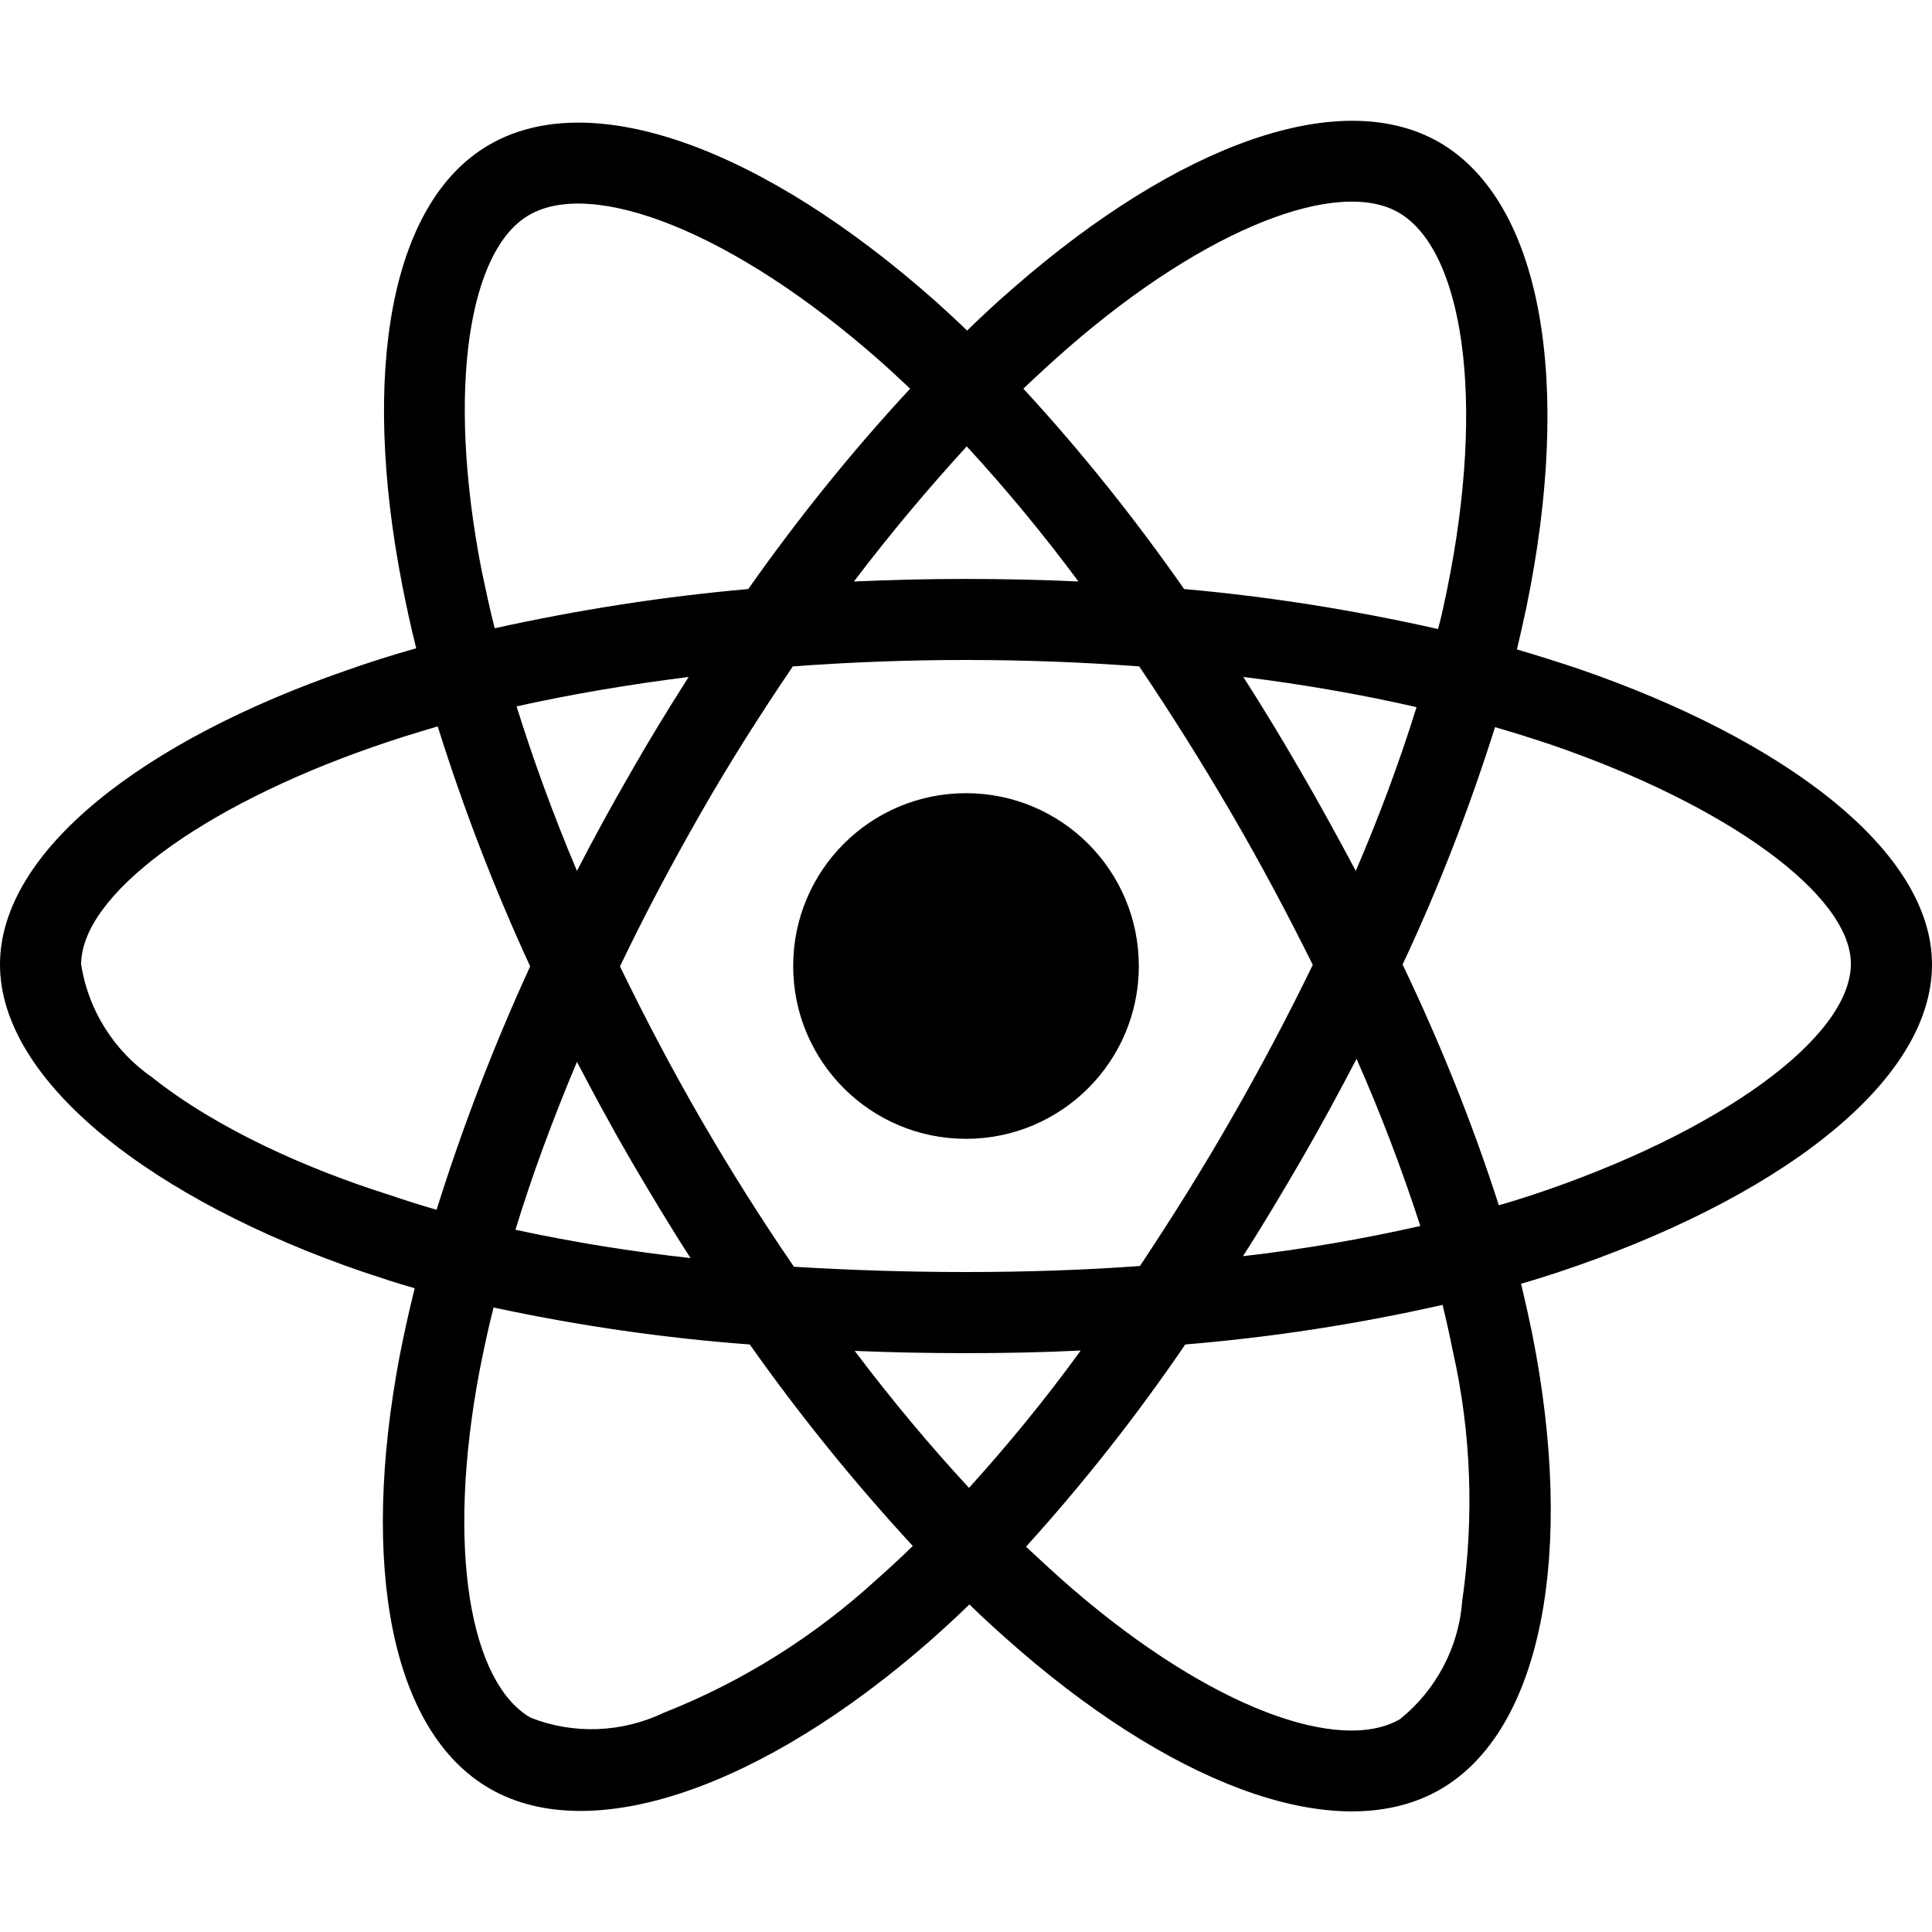
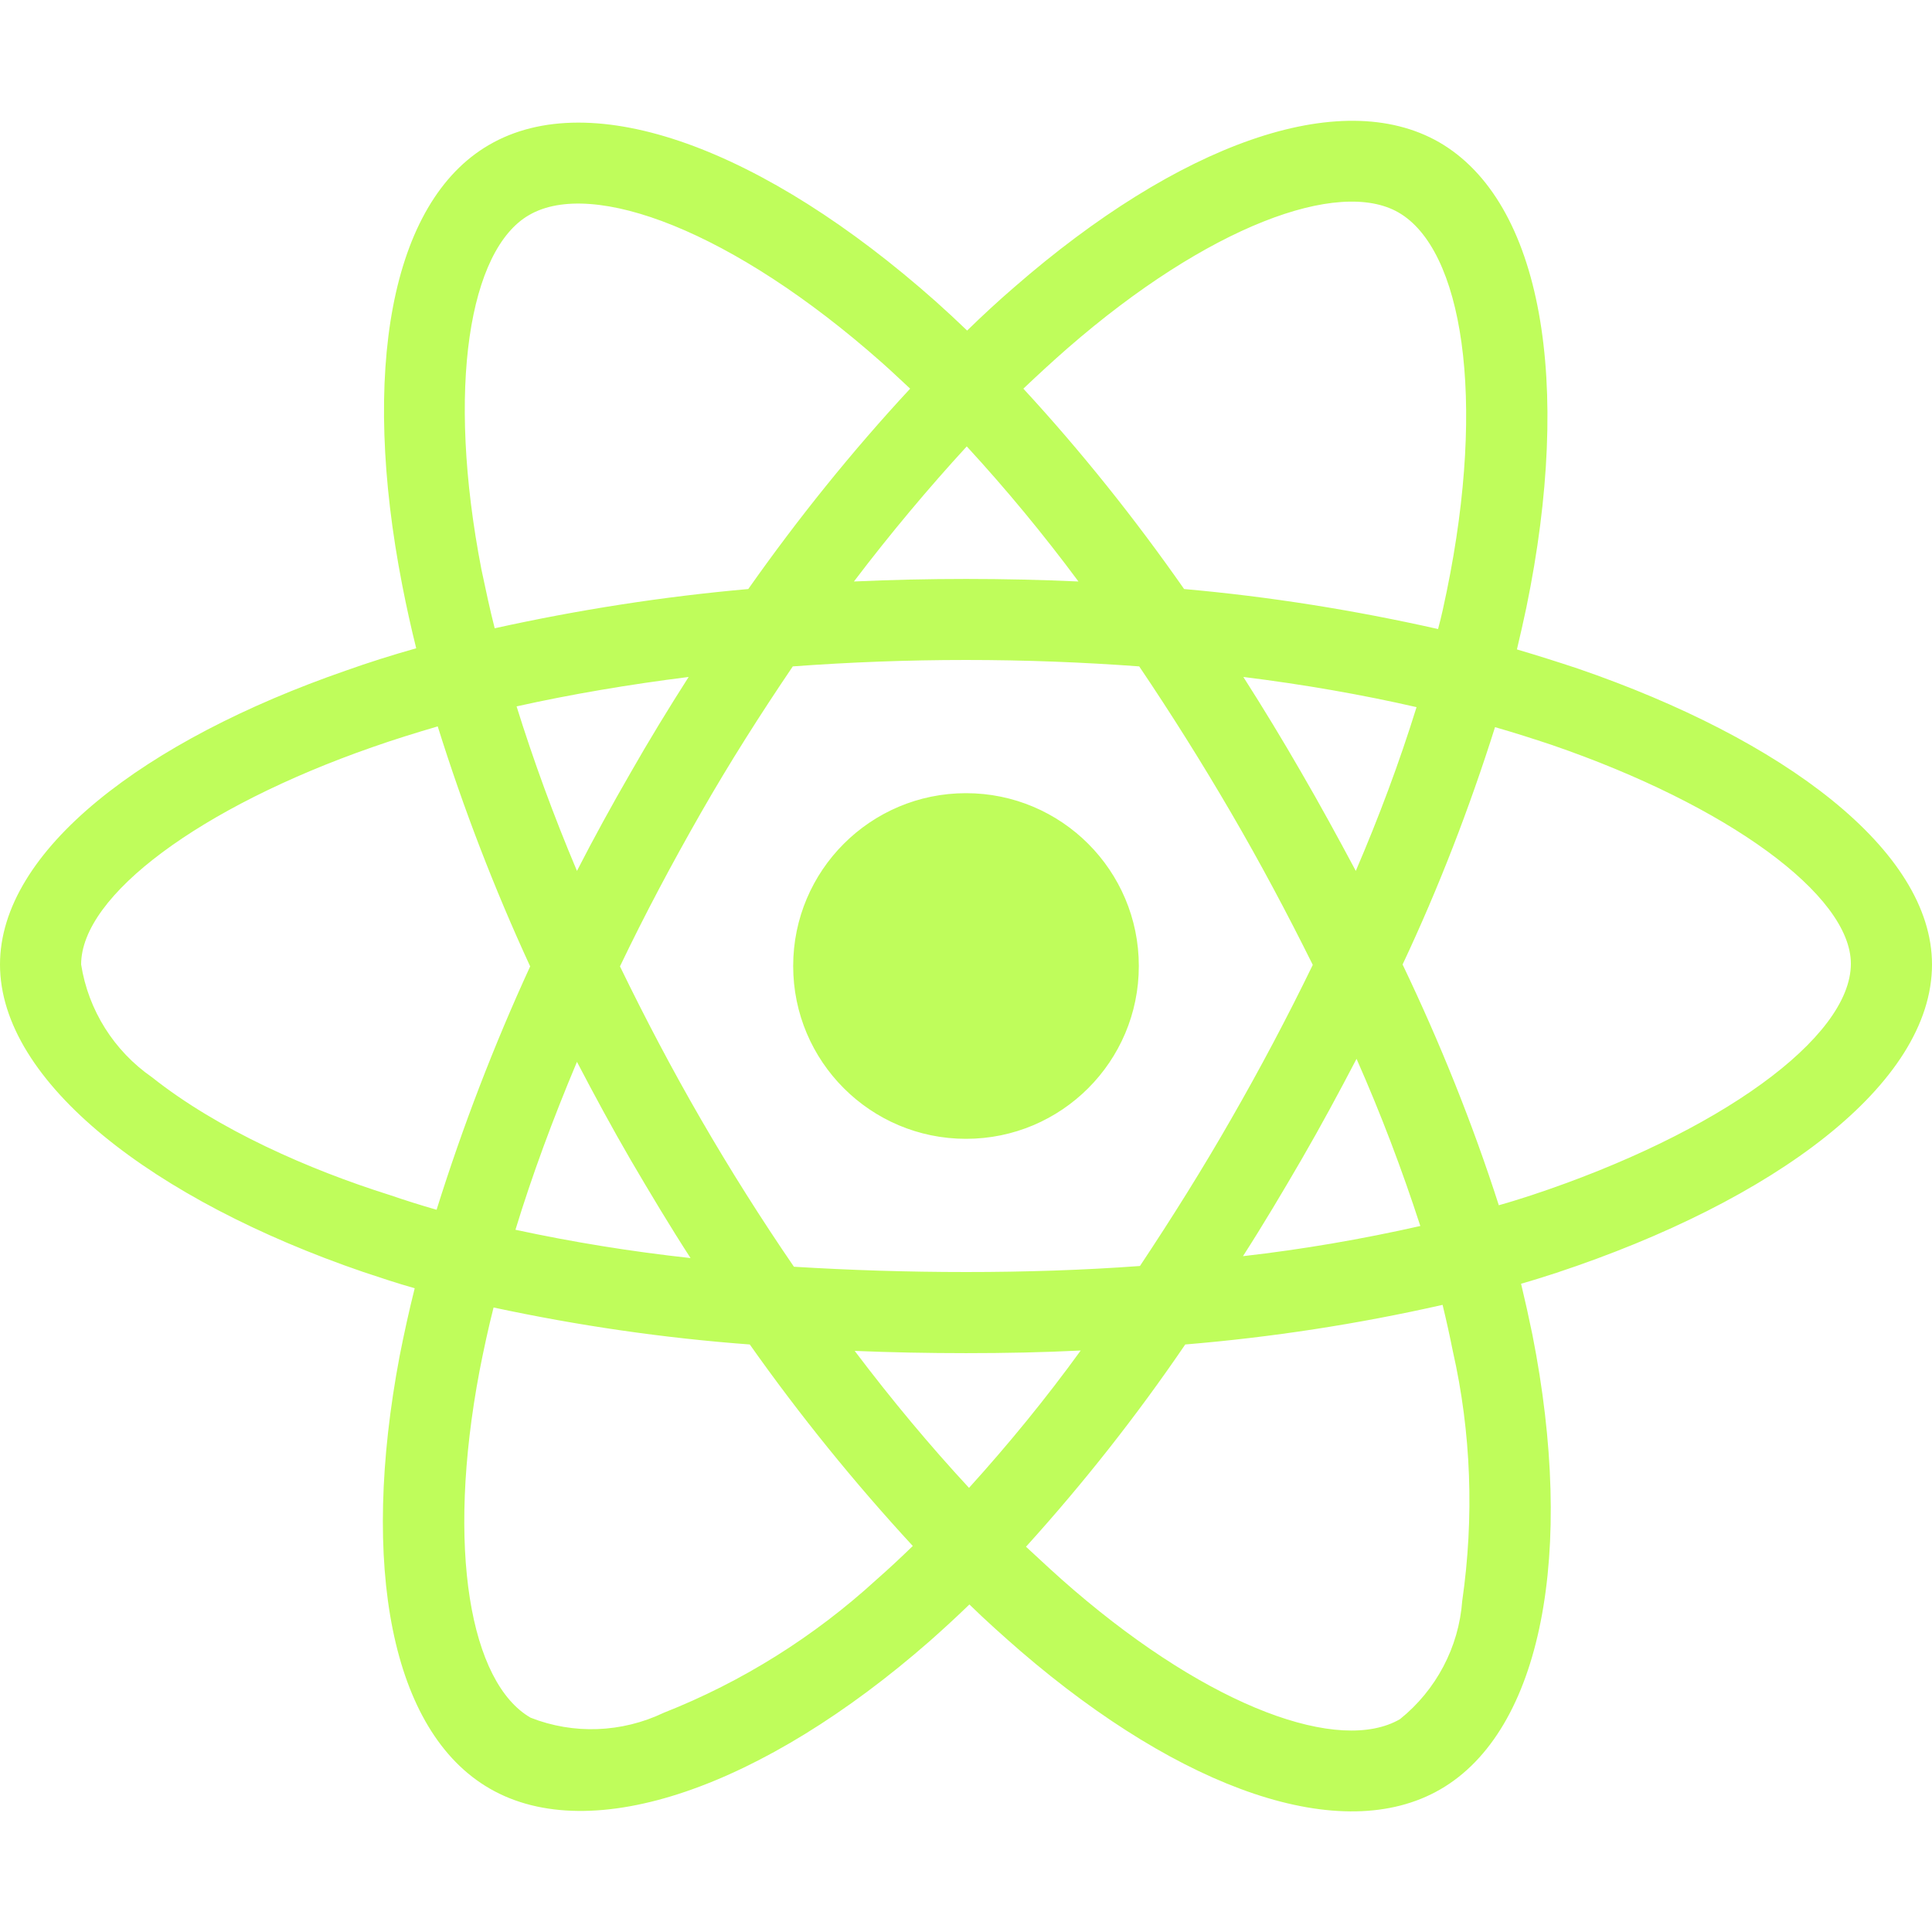
<svg xmlns="http://www.w3.org/2000/svg" viewBox="0 0 512 512">
-   <path d="M418.2 177.2c-5.4-1.8-10.8-3.5-16.2-5.1.9-3.7 1.7-7.4 2.5-11.1 12.3-59.6 4.2-107.5-23.1-123.3-26.3-15.1-69.2.6-112.6 38.4-4.3 3.7-8.5 7.6-12.5 11.5-2.7-2.6-5.5-5.2-8.3-7.7-45.5-40.4-91.1-57.4-118.4-41.5-26.2 15.2-34 60.3-23 116.7 1.1 5.6 2.3 11.1 3.7 16.7-6.4 1.8-12.7 3.8-18.6 5.9C38.3 196.2 0 225.4 0 255.6c0 31.2 40.8 62.5 96.3 81.5 4.5 1.5 9 3 13.6 4.3-1.5 6-2.8 11.9-4 18-10.5 55.5-2.3 99.5 23.9 114.6 27 15.6 72.4-.4 116.6-39.1 3.5-3.1 7-6.3 10.5-9.7 4.4 4.3 9 8.4 13.6 12.4 42.8 36.8 85.1 51.7 111.2 36.6 27-15.6 35.8-62.9 24.4-120.5-.9-4.4-1.9-8.9-3-13.5 3.2-.9 6.3-1.9 9.4-2.9 57.7-19.1 99.5-50 99.5-81.7 0-30.3-39.4-59.7-93.8-78.4zM282.9 92.3c37.2-32.4 71.9-45.1 87.7-36 16.9 9.7 23.4 48.9 12.8 100.4-.7 3.4-1.4 6.7-2.3 10-22.2-5-44.7-8.6-67.3-10.6-13-18.6-27.2-36.4-42.6-53.1 3.9-3.7 7.7-7.2 11.7-10.7zM167.2 307.5c5.1 8.7 10.3 17.4 15.8 25.9-15.6-1.7-31.1-4.2-46.4-7.5 4.4-14.4 9.9-29.3 16.3-44.5 4.6 8.8 9.3 17.5 14.3 26.1zm-30.3-120.3c14.4-3.2 29.7-5.8 45.6-7.8-5.3 8.3-10.5 16.8-15.4 25.4-4.9 8.5-9.7 17.2-14.2 26-6.3-14.9-11.6-29.5-16-43.6zm27.4 68.9c6.6-13.8 13.8-27.3 21.4-40.6s15.8-26.2 24.4-38.9c15-1.1 30.3-1.7 45.9-1.7s31 .6 45.9 1.7c8.5 12.6 16.6 25.5 24.3 38.7s14.9 26.7 21.7 40.4c-6.7 13.8-13.9 27.4-21.6 40.8-7.6 13.3-15.7 26.2-24.2 39-14.9 1.1-30.4 1.6-46.1 1.6s-30.9-.5-45.6-1.4c-8.7-12.7-16.9-25.7-24.6-39s-14.8-26.8-21.5-40.6zm180.6 51.2c5.1-8.8 9.9-17.7 14.6-26.7 6.4 14.5 12 29.2 16.9 44.3-15.5 3.5-31.2 6.2-47 8 5.4-8.4 10.5-17 15.5-25.6zm14.4-76.5c-4.7-8.8-9.5-17.6-14.5-26.2-4.9-8.5-10-16.9-15.3-25.2 16.1 2 31.5 4.7 45.9 8-4.6 14.8-10 29.2-16.1 43.4zM256.2 118.3c10.5 11.4 20.4 23.4 29.6 35.8-19.8-.9-39.7-.9-59.5 0 9.8-12.9 19.9-24.9 29.9-35.8zM140.2 57c16.8-9.8 54.1 4.2 93.4 39 2.5 2.2 5 4.6 7.6 7-15.5 16.7-29.8 34.5-42.9 53.1-22.6 2-45 5.5-67.2 10.4-1.3-5.1-2.4-10.3-3.5-15.5-9.4-48.4-3.2-84.9 12.6-94zm-24.5 263.6c-4.2-1.2-8.3-2.5-12.4-3.9-21.3-6.7-45.5-17.3-63-31.2-10.1-7-16.9-17.8-18.8-29.9 0-18.3 31.6-41.7 77.2-57.6 5.7-2 11.5-3.8 17.3-5.5 6.8 21.7 15 43 24.5 63.6-9.6 20.9-17.9 42.5-24.8 64.5zm116.6 98c-16.5 15.1-35.6 27.1-56.4 35.3-11.1 5.3-23.9 5.8-35.3 1.3-15.9-9.2-22.5-44.5-13.5-92 1.1-5.6 2.3-11.2 3.7-16.7 22.4 4.8 45 8.1 67.9 9.8 13.2 18.7 27.7 36.6 43.2 53.4-3.2 3.1-6.4 6.1-9.6 8.9zm24.5-24.3c-10.2-11-20.4-23.2-30.3-36.3 9.6.4 19.5.6 29.5.6 10.3 0 20.4-.2 30.4-.7-9.2 12.7-19.1 24.8-29.6 36.4zm130.7 30c-.9 12.2-6.9 23.6-16.5 31.3-15.9 9.2-49.8-2.8-86.4-34.2-4.2-3.6-8.4-7.5-12.7-11.5 15.3-16.9 29.4-34.8 42.2-53.6 22.9-1.9 45.7-5.4 68.2-10.5 1 4.1 1.9 8.2 2.7 12.2 4.9 21.6 5.7 44.1 2.5 66.3zm18.2-107.5c-2.8.9-5.6 1.8-8.5 2.6-7-21.8-15.6-43.1-25.5-63.8 9.6-20.4 17.7-41.4 24.5-62.9 5.2 1.5 10.2 3.1 15 4.7 46.6 16 79.3 39.8 79.3 58 0 19.6-34.9 44.9-84.8 61.4zm-149.7-15c25.3 0 45.8-20.5 45.8-45.8s-20.5-45.8-45.8-45.8c-25.3 0-45.8 20.5-45.8 45.8s20.5 45.8 45.8 45.8z" />
+   <path d="M418.2 177.2c-5.4-1.8-10.8-3.5-16.2-5.1.9-3.7 1.7-7.4 2.5-11.1 12.3-59.6 4.2-107.5-23.1-123.3-26.3-15.1-69.2.6-112.6 38.4-4.3 3.7-8.5 7.6-12.5 11.5-2.7-2.6-5.5-5.2-8.3-7.7-45.5-40.4-91.1-57.4-118.4-41.5-26.2 15.2-34 60.3-23 116.7 1.1 5.6 2.3 11.1 3.7 16.7-6.4 1.8-12.7 3.8-18.6 5.9C38.3 196.2 0 225.4 0 255.6c0 31.2 40.8 62.5 96.3 81.5 4.5 1.5 9 3 13.6 4.3-1.5 6-2.8 11.9-4 18-10.5 55.5-2.3 99.5 23.9 114.6 27 15.6 72.4-.4 116.6-39.1 3.5-3.1 7-6.3 10.5-9.7 4.4 4.3 9 8.4 13.6 12.4 42.8 36.8 85.1 51.7 111.2 36.6 27-15.6 35.8-62.9 24.4-120.5-.9-4.4-1.9-8.9-3-13.5 3.2-.9 6.3-1.9 9.4-2.9 57.7-19.1 99.5-50 99.5-81.7 0-30.3-39.4-59.7-93.8-78.4zM282.9 92.3c37.2-32.4 71.9-45.1 87.7-36 16.9 9.7 23.4 48.9 12.8 100.4-.7 3.4-1.4 6.7-2.3 10-22.2-5-44.7-8.6-67.3-10.6-13-18.6-27.2-36.4-42.6-53.1 3.9-3.7 7.7-7.2 11.7-10.7zM167.2 307.5c5.1 8.7 10.3 17.4 15.8 25.9-15.6-1.7-31.1-4.2-46.4-7.5 4.4-14.4 9.9-29.3 16.3-44.5 4.6 8.8 9.3 17.5 14.3 26.1zm-30.3-120.3c14.4-3.2 29.7-5.8 45.6-7.8-5.3 8.3-10.5 16.8-15.4 25.4-4.9 8.5-9.7 17.2-14.2 26-6.3-14.9-11.6-29.5-16-43.6zm27.4 68.9c6.6-13.8 13.8-27.3 21.4-40.6s15.8-26.2 24.4-38.9c15-1.1 30.3-1.7 45.9-1.7s31 .6 45.9 1.7c8.5 12.6 16.6 25.5 24.3 38.7s14.9 26.7 21.7 40.4c-6.7 13.8-13.9 27.4-21.6 40.8-7.6 13.3-15.7 26.2-24.2 39-14.9 1.1-30.4 1.6-46.1 1.6s-30.9-.5-45.6-1.4c-8.7-12.7-16.9-25.7-24.6-39s-14.8-26.8-21.5-40.6zm180.6 51.2c5.1-8.8 9.9-17.7 14.6-26.7 6.4 14.5 12 29.2 16.9 44.3-15.5 3.5-31.2 6.2-47 8 5.4-8.4 10.5-17 15.5-25.6zm14.4-76.5c-4.7-8.8-9.5-17.6-14.5-26.2-4.9-8.5-10-16.9-15.3-25.2 16.1 2 31.5 4.7 45.9 8-4.6 14.8-10 29.2-16.1 43.4zM256.2 118.3c10.5 11.4 20.4 23.4 29.6 35.8-19.8-.9-39.7-.9-59.5 0 9.8-12.9 19.9-24.9 29.9-35.8zM140.2 57c16.8-9.8 54.1 4.2 93.4 39 2.5 2.2 5 4.6 7.6 7-15.5 16.7-29.8 34.5-42.9 53.1-22.6 2-45 5.5-67.2 10.4-1.3-5.1-2.4-10.3-3.5-15.5-9.4-48.4-3.2-84.9 12.6-94zm-24.5 263.6c-4.2-1.2-8.3-2.5-12.4-3.9-21.3-6.7-45.5-17.3-63-31.2-10.1-7-16.9-17.8-18.8-29.9 0-18.3 31.6-41.7 77.2-57.6 5.7-2 11.5-3.8 17.3-5.5 6.8 21.7 15 43 24.5 63.6-9.6 20.9-17.9 42.5-24.8 64.5zm116.6 98c-16.5 15.1-35.6 27.1-56.4 35.3-11.1 5.3-23.9 5.8-35.3 1.3-15.9-9.2-22.5-44.5-13.5-92 1.1-5.6 2.3-11.2 3.7-16.7 22.4 4.8 45 8.1 67.9 9.8 13.2 18.7 27.7 36.6 43.2 53.4-3.2 3.1-6.4 6.1-9.6 8.9zm24.5-24.3c-10.2-11-20.4-23.2-30.3-36.3 9.6.4 19.5.6 29.5.6 10.3 0 20.4-.2 30.4-.7-9.2 12.7-19.1 24.8-29.6 36.4zm130.7 30c-.9 12.2-6.9 23.6-16.5 31.3-15.9 9.2-49.8-2.8-86.4-34.2-4.2-3.6-8.4-7.5-12.7-11.5 15.3-16.9 29.4-34.8 42.2-53.6 22.9-1.9 45.7-5.4 68.2-10.5 1 4.1 1.9 8.2 2.7 12.2 4.9 21.6 5.7 44.1 2.5 66.3zm18.2-107.5c-2.8.9-5.6 1.8-8.5 2.6-7-21.8-15.6-43.1-25.5-63.8 9.6-20.4 17.7-41.4 24.5-62.9 5.2 1.5 10.2 3.1 15 4.7 46.6 16 79.3 39.8 79.3 58 0 19.6-34.9 44.9-84.8 61.4zm-149.7-15c25.3 0 45.8-20.5 45.8-45.8s-20.5-45.8-45.8-45.8c-25.3 0-45.8 20.5-45.8 45.8s20.5 45.8 45.8 45.8z" fill="#bffd5b" />
</svg>
